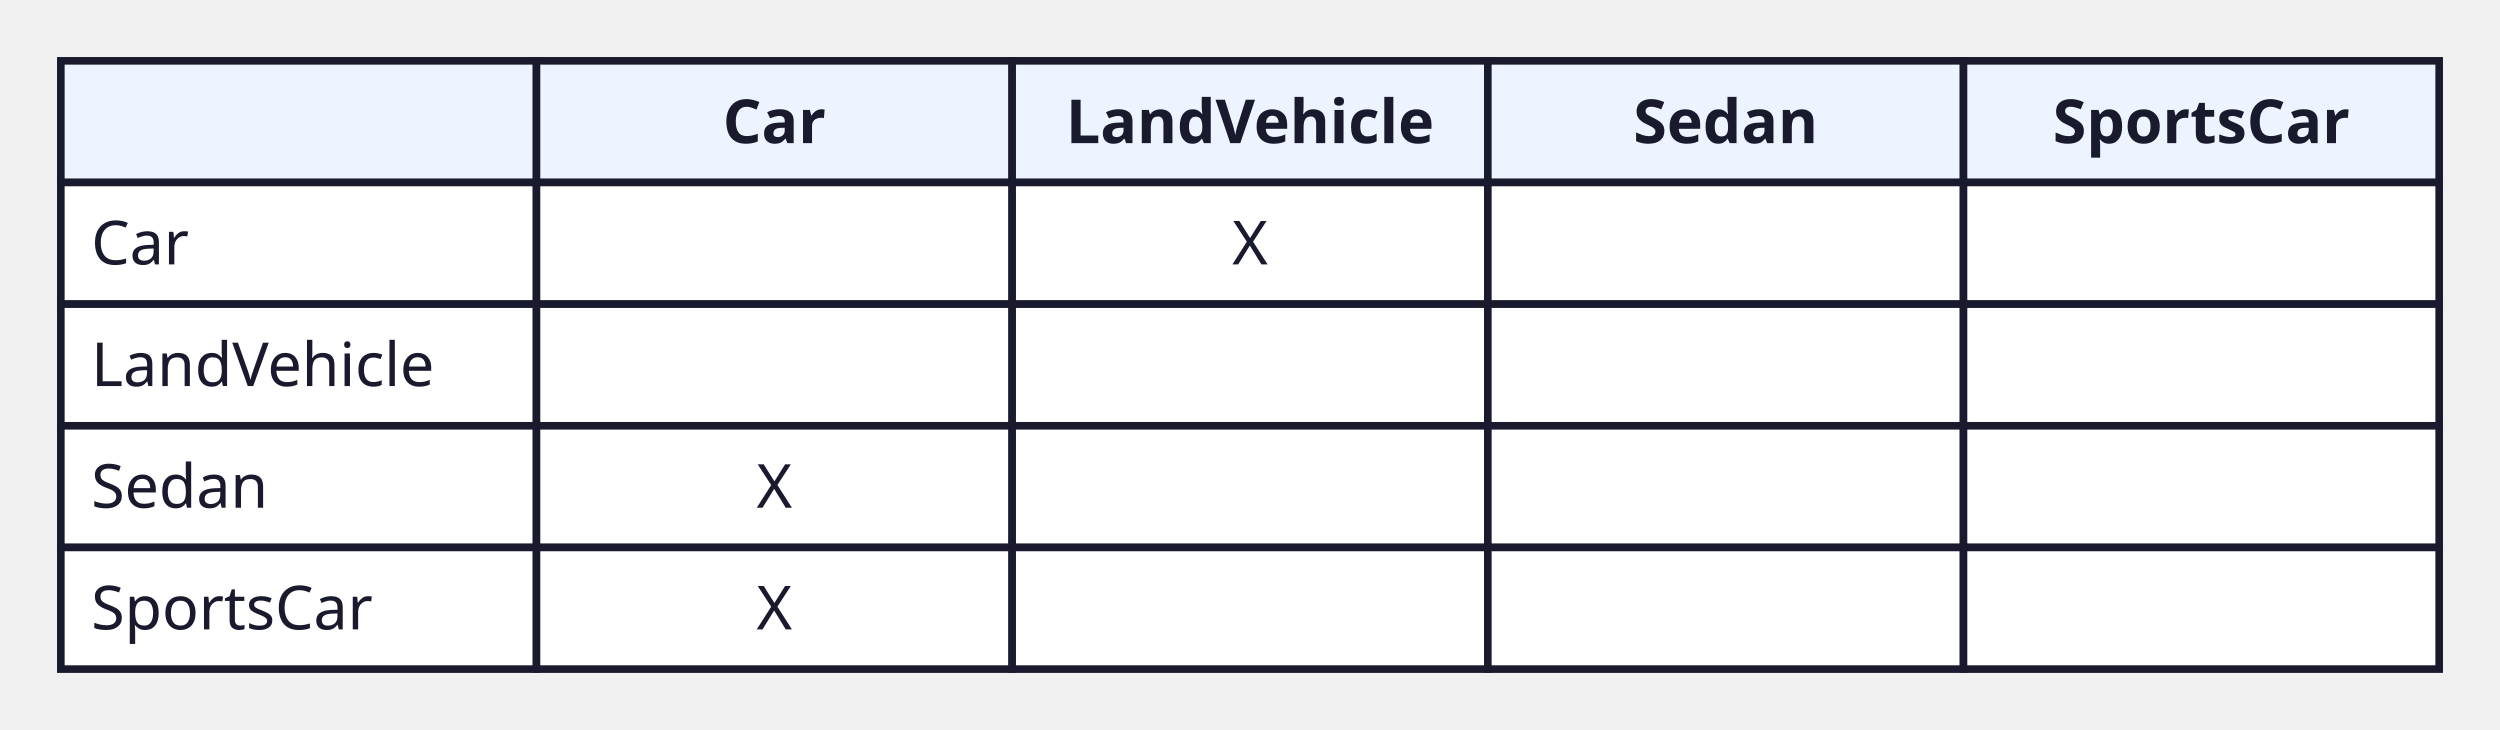
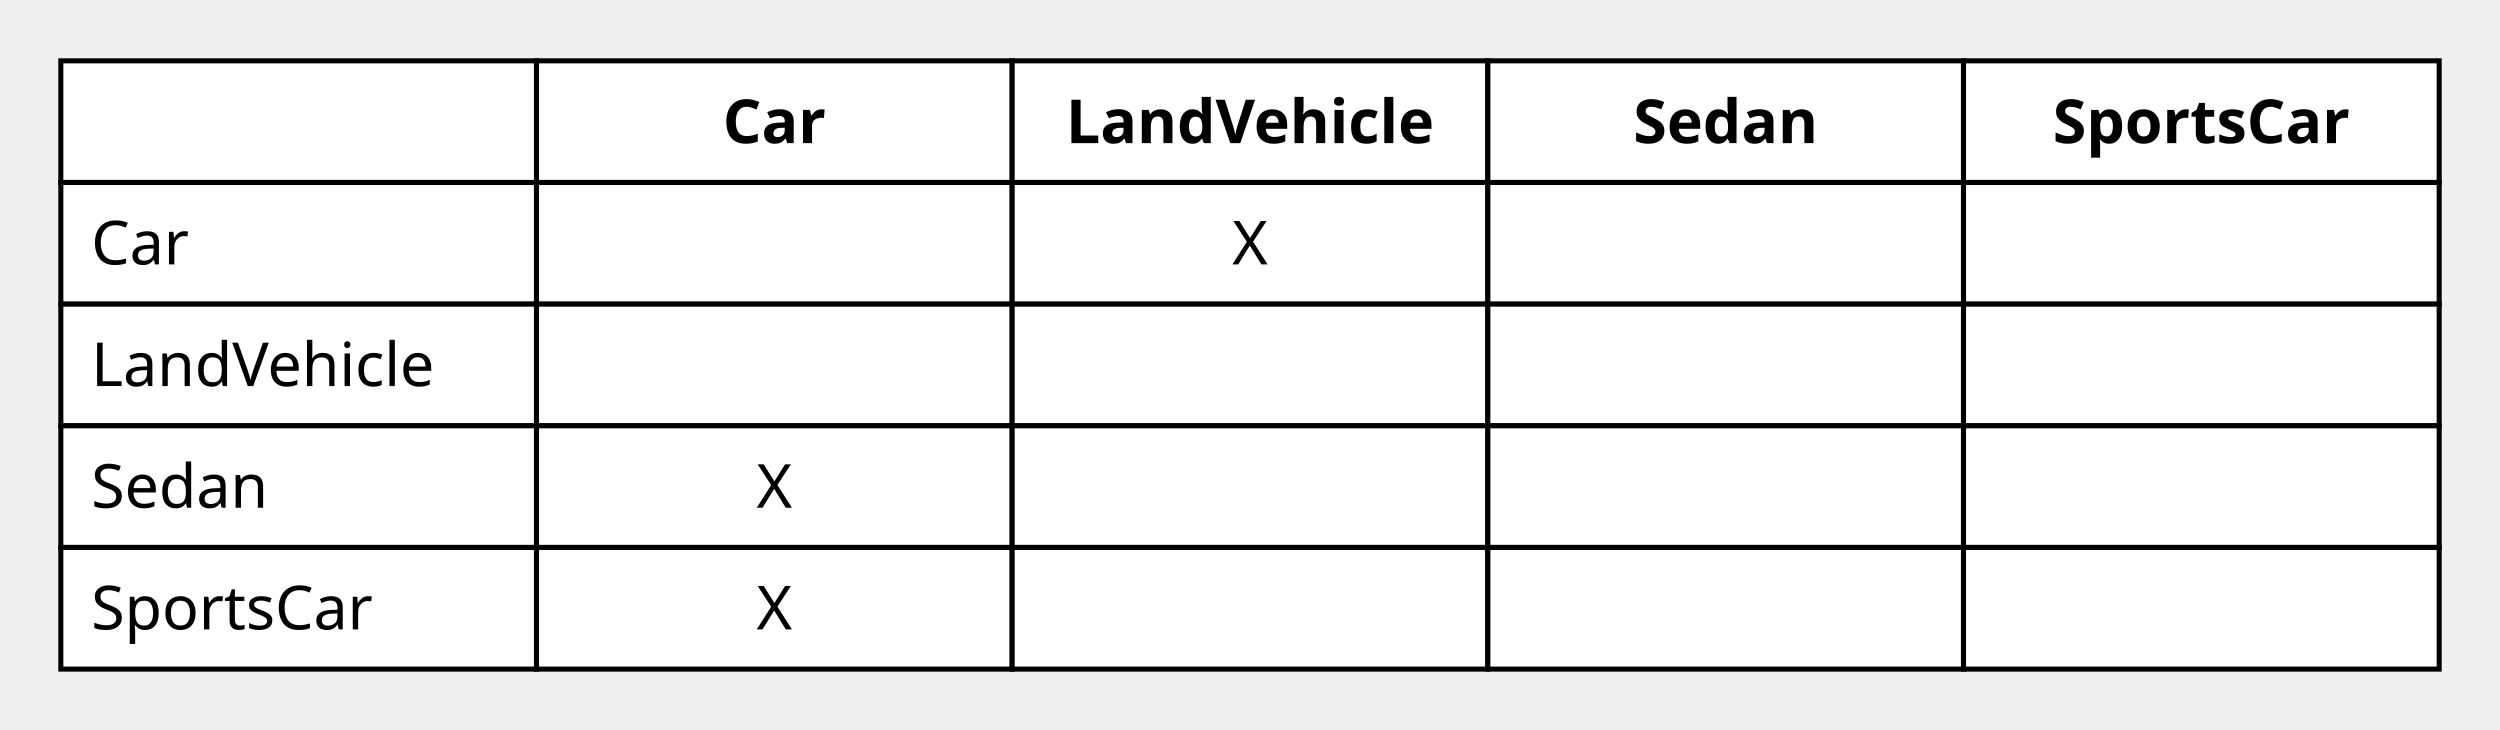
<svg xmlns="http://www.w3.org/2000/svg" width="493.20" height="144.00" viewBox="0 0 493.20 144.00">
  <defs>
    <marker id="line-end-open-chevron" markerWidth="10" markerHeight="7" refX="9" refY="3.5" orient="auto">
-       <polyline points="0 0, 10 3.5, 0 7" fill="none" stroke="#1A1A2E" stroke-width="1.50" />
+       <polyline points="0 0, 10 3.5, 0 7" fill="none" stroke="#000000" stroke-width="1.00" />
    </marker>
    <marker id="line-end-hollow-triangle" markerWidth="10" markerHeight="7" refX="9" refY="3.5" orient="auto">
-       <polygon points="0 0, 10 3.5, 0 7" fill="#FFFFFF" stroke="#1A1A2E" stroke-width="1.50" />
+       <polygon points="0 0, 10 3.5, 0 7" fill="#FFFFFF" stroke="#000000" stroke-width="1.00" />
    </marker>
    <marker id="line-end-filled-arrow" markerWidth="10" markerHeight="7" refX="9" refY="3.5" orient="auto">
-       <polygon points="0 0, 10 3.5, 0 7" fill="#1A1A2E" stroke="#1A1A2E" stroke-width="1.50" />
+       <polygon points="0 0, 10 3.5, 0 7" fill="#000000" stroke="#000000" stroke-width="1.00" />
    </marker>
    <marker id="line-end-hollow-triangle-crossbar" markerWidth="10" markerHeight="7" refX="9" refY="3.5" orient="auto">
-       <polygon points="0 0, 10 3.5, 0 7" fill="#FFFFFF" stroke="#1A1A2E" stroke-width="1.50" />
-       <line x1="7" y1="0" x2="7" y2="7" stroke="#1A1A2E" stroke-width="1.50" />
+       <polygon points="0 0, 10 3.5, 0 7" fill="#FFFFFF" stroke="#000000" stroke-width="1.00" />
+       <line x1="7" y1="0" x2="7" y2="7" stroke="#000000" stroke-width="1.00" />
    </marker>
    <marker id="line-end-hollow-diamond" markerWidth="14" markerHeight="8" refX="13" refY="4" orient="auto">
-       <polygon points="1 4, 7 0, 13 4, 7 8" fill="#FFFFFF" stroke="#1A1A2E" stroke-width="1.50" />
+       <polygon points="1 4, 7 0, 13 4, 7 8" fill="#FFFFFF" stroke="#000000" stroke-width="1.00" />
    </marker>
    <marker id="line-end-filled-diamond" markerWidth="14" markerHeight="8" refX="13" refY="4" orient="auto">
-       <polygon points="1 4, 7 0, 13 4, 7 8" fill="#1A1A2E" stroke="#1A1A2E" stroke-width="1.50" />
+       <polygon points="1 4, 7 0, 13 4, 7 8" fill="#000000" stroke="#000000" stroke-width="1.00" />
    </marker>
    <marker id="line-end-circle" markerWidth="10" markerHeight="10" refX="9" refY="5" orient="auto">
-       <circle cx="5" cy="5" r="4" fill="#FFFFFF" stroke="#1A1A2E" stroke-width="1.50" />
+       <circle cx="5" cy="5" r="4" fill="#FFFFFF" stroke="#000000" stroke-width="1.00" />
    </marker>
    <marker id="line-end-bar" markerWidth="4" markerHeight="12" refX="2" refY="6" orient="auto">
-       <line x1="2" y1="0" x2="2" y2="12" stroke="#1A1A2E" stroke-width="1.50" />
+       <line x1="2" y1="0" x2="2" y2="12" stroke="#000000" stroke-width="1.00" />
    </marker>
    <filter id="label-bg" x="-0.05" y="-0.05" width="1.1" height="1.1">
      <feFlood flood-color="#FFFFFF" />
      <feComposite in="SourceGraphic" operator="over" />
    </filter>
  </defs>
-   <rect x="12.00" y="12.00" width="93.84" height="24.00" fill="#EEF4FF" stroke="#1A1A2E" stroke-width="1.50" />
-   <text x="58.92" y="24.00" font-family="Noto Sans, sans-serif" font-size="12.00" font-weight="bold" fill="#1A1A2E" text-anchor="middle" dominant-baseline="middle" />
-   <rect x="105.84" y="12.00" width="93.84" height="24.00" fill="#EEF4FF" stroke="#1A1A2E" stroke-width="1.50" />
-   <text x="152.76" y="24.00" font-family="Noto Sans, sans-serif" font-size="12.00" font-weight="bold" fill="#1A1A2E" text-anchor="middle" dominant-baseline="middle">Car</text>
-   <rect x="199.68" y="12.00" width="93.84" height="24.00" fill="#EEF4FF" stroke="#1A1A2E" stroke-width="1.50" />
-   <text x="246.60" y="24.00" font-family="Noto Sans, sans-serif" font-size="12.00" font-weight="bold" fill="#1A1A2E" text-anchor="middle" dominant-baseline="middle">LandVehicle</text>
-   <rect x="293.52" y="12.00" width="93.84" height="24.00" fill="#EEF4FF" stroke="#1A1A2E" stroke-width="1.50" />
-   <text x="340.44" y="24.00" font-family="Noto Sans, sans-serif" font-size="12.00" font-weight="bold" fill="#1A1A2E" text-anchor="middle" dominant-baseline="middle">Sedan</text>
-   <rect x="387.36" y="12.00" width="93.84" height="24.00" fill="#EEF4FF" stroke="#1A1A2E" stroke-width="1.50" />
-   <text x="434.28" y="24.00" font-family="Noto Sans, sans-serif" font-size="12.00" font-weight="bold" fill="#1A1A2E" text-anchor="middle" dominant-baseline="middle">SportsCar</text>
-   <rect x="12.00" y="36.00" width="93.84" height="24.00" fill="#FFFFFF" stroke="#1A1A2E" stroke-width="1.50" />
-   <text x="18.00" y="48.00" font-family="Noto Sans, sans-serif" font-size="12.00" fill="#1A1A2E" text-anchor="start" dominant-baseline="middle">Car</text>
-   <rect x="105.84" y="36.00" width="93.84" height="24.00" fill="#FFFFFF" stroke="#1A1A2E" stroke-width="1.50" />
-   <text x="152.76" y="48.00" font-family="Noto Sans, sans-serif" font-size="12.00" fill="#1A1A2E" text-anchor="middle" dominant-baseline="middle" />
-   <rect x="199.68" y="36.00" width="93.84" height="24.00" fill="#FFFFFF" stroke="#1A1A2E" stroke-width="1.50" />
-   <text x="246.60" y="48.00" font-family="Noto Sans, sans-serif" font-size="12.00" fill="#1A1A2E" text-anchor="middle" dominant-baseline="middle">X</text>
-   <rect x="293.52" y="36.00" width="93.84" height="24.00" fill="#FFFFFF" stroke="#1A1A2E" stroke-width="1.50" />
-   <text x="340.44" y="48.00" font-family="Noto Sans, sans-serif" font-size="12.00" fill="#1A1A2E" text-anchor="middle" dominant-baseline="middle" />
-   <rect x="387.36" y="36.00" width="93.84" height="24.00" fill="#FFFFFF" stroke="#1A1A2E" stroke-width="1.50" />
-   <text x="434.28" y="48.00" font-family="Noto Sans, sans-serif" font-size="12.00" fill="#1A1A2E" text-anchor="middle" dominant-baseline="middle" />
-   <rect x="12.00" y="60.00" width="93.84" height="24.00" fill="#FFFFFF" stroke="#1A1A2E" stroke-width="1.50" />
-   <text x="18.00" y="72.00" font-family="Noto Sans, sans-serif" font-size="12.00" fill="#1A1A2E" text-anchor="start" dominant-baseline="middle">LandVehicle</text>
-   <rect x="105.84" y="60.00" width="93.84" height="24.00" fill="#FFFFFF" stroke="#1A1A2E" stroke-width="1.50" />
-   <text x="152.76" y="72.00" font-family="Noto Sans, sans-serif" font-size="12.00" fill="#1A1A2E" text-anchor="middle" dominant-baseline="middle" />
-   <rect x="199.68" y="60.00" width="93.84" height="24.00" fill="#FFFFFF" stroke="#1A1A2E" stroke-width="1.50" />
-   <text x="246.60" y="72.00" font-family="Noto Sans, sans-serif" font-size="12.00" fill="#1A1A2E" text-anchor="middle" dominant-baseline="middle" />
-   <rect x="293.52" y="60.00" width="93.84" height="24.00" fill="#FFFFFF" stroke="#1A1A2E" stroke-width="1.50" />
-   <text x="340.44" y="72.00" font-family="Noto Sans, sans-serif" font-size="12.00" fill="#1A1A2E" text-anchor="middle" dominant-baseline="middle" />
-   <rect x="387.36" y="60.00" width="93.84" height="24.00" fill="#FFFFFF" stroke="#1A1A2E" stroke-width="1.50" />
-   <text x="434.28" y="72.00" font-family="Noto Sans, sans-serif" font-size="12.00" fill="#1A1A2E" text-anchor="middle" dominant-baseline="middle" />
-   <rect x="12.00" y="84.00" width="93.84" height="24.00" fill="#FFFFFF" stroke="#1A1A2E" stroke-width="1.50" />
-   <text x="18.00" y="96.00" font-family="Noto Sans, sans-serif" font-size="12.00" fill="#1A1A2E" text-anchor="start" dominant-baseline="middle">Sedan</text>
-   <rect x="105.84" y="84.00" width="93.84" height="24.00" fill="#FFFFFF" stroke="#1A1A2E" stroke-width="1.50" />
-   <text x="152.76" y="96.00" font-family="Noto Sans, sans-serif" font-size="12.00" fill="#1A1A2E" text-anchor="middle" dominant-baseline="middle">X</text>
-   <rect x="199.68" y="84.00" width="93.84" height="24.00" fill="#FFFFFF" stroke="#1A1A2E" stroke-width="1.50" />
-   <text x="246.60" y="96.00" font-family="Noto Sans, sans-serif" font-size="12.00" fill="#1A1A2E" text-anchor="middle" dominant-baseline="middle" />
-   <rect x="293.52" y="84.00" width="93.84" height="24.00" fill="#FFFFFF" stroke="#1A1A2E" stroke-width="1.50" />
-   <text x="340.44" y="96.00" font-family="Noto Sans, sans-serif" font-size="12.00" fill="#1A1A2E" text-anchor="middle" dominant-baseline="middle" />
-   <rect x="387.36" y="84.00" width="93.84" height="24.00" fill="#FFFFFF" stroke="#1A1A2E" stroke-width="1.50" />
-   <text x="434.28" y="96.00" font-family="Noto Sans, sans-serif" font-size="12.00" fill="#1A1A2E" text-anchor="middle" dominant-baseline="middle" />
-   <rect x="12.00" y="108.00" width="93.84" height="24.00" fill="#FFFFFF" stroke="#1A1A2E" stroke-width="1.50" />
-   <text x="18.00" y="120.00" font-family="Noto Sans, sans-serif" font-size="12.00" fill="#1A1A2E" text-anchor="start" dominant-baseline="middle">SportsCar</text>
-   <rect x="105.84" y="108.00" width="93.84" height="24.00" fill="#FFFFFF" stroke="#1A1A2E" stroke-width="1.50" />
-   <text x="152.76" y="120.00" font-family="Noto Sans, sans-serif" font-size="12.00" fill="#1A1A2E" text-anchor="middle" dominant-baseline="middle">X</text>
-   <rect x="199.68" y="108.00" width="93.84" height="24.00" fill="#FFFFFF" stroke="#1A1A2E" stroke-width="1.50" />
-   <text x="246.60" y="120.00" font-family="Noto Sans, sans-serif" font-size="12.00" fill="#1A1A2E" text-anchor="middle" dominant-baseline="middle" />
-   <rect x="293.52" y="108.00" width="93.84" height="24.00" fill="#FFFFFF" stroke="#1A1A2E" stroke-width="1.50" />
-   <text x="340.44" y="120.00" font-family="Noto Sans, sans-serif" font-size="12.00" fill="#1A1A2E" text-anchor="middle" dominant-baseline="middle" />
-   <rect x="387.36" y="108.00" width="93.84" height="24.00" fill="#FFFFFF" stroke="#1A1A2E" stroke-width="1.50" />
-   <text x="434.28" y="120.00" font-family="Noto Sans, sans-serif" font-size="12.00" fill="#1A1A2E" text-anchor="middle" dominant-baseline="middle" />
+   <rect x="12.00" y="12.00" width="93.84" height="24.00" fill="#FFFFFF" stroke="#000000" stroke-width="1.00" />
+   <text x="58.92" y="24.00" font-family="Noto Sans, sans-serif" font-size="12.00" font-weight="bold" fill="#000000" text-anchor="middle" dominant-baseline="middle" />
+   <rect x="105.84" y="12.00" width="93.84" height="24.00" fill="#FFFFFF" stroke="#000000" stroke-width="1.00" />
+   <text x="152.76" y="24.00" font-family="Noto Sans, sans-serif" font-size="12.00" font-weight="bold" fill="#000000" text-anchor="middle" dominant-baseline="middle">Car</text>
+   <rect x="199.68" y="12.00" width="93.84" height="24.00" fill="#FFFFFF" stroke="#000000" stroke-width="1.00" />
+   <text x="246.60" y="24.00" font-family="Noto Sans, sans-serif" font-size="12.00" font-weight="bold" fill="#000000" text-anchor="middle" dominant-baseline="middle">LandVehicle</text>
+   <rect x="293.52" y="12.00" width="93.84" height="24.00" fill="#FFFFFF" stroke="#000000" stroke-width="1.00" />
+   <text x="340.44" y="24.00" font-family="Noto Sans, sans-serif" font-size="12.00" font-weight="bold" fill="#000000" text-anchor="middle" dominant-baseline="middle">Sedan</text>
+   <rect x="387.36" y="12.00" width="93.84" height="24.00" fill="#FFFFFF" stroke="#000000" stroke-width="1.00" />
+   <text x="434.28" y="24.00" font-family="Noto Sans, sans-serif" font-size="12.00" font-weight="bold" fill="#000000" text-anchor="middle" dominant-baseline="middle">SportsCar</text>
+   <rect x="12.00" y="36.00" width="93.84" height="24.00" fill="#FFFFFF" stroke="#000000" stroke-width="1.00" />
+   <text x="18.00" y="48.00" font-family="Noto Sans, sans-serif" font-size="12.00" fill="#000000" text-anchor="start" dominant-baseline="middle">Car</text>
+   <rect x="105.84" y="36.00" width="93.84" height="24.00" fill="#FFFFFF" stroke="#000000" stroke-width="1.00" />
+   <text x="152.76" y="48.00" font-family="Noto Sans, sans-serif" font-size="12.00" fill="#000000" text-anchor="middle" dominant-baseline="middle" />
+   <rect x="199.68" y="36.00" width="93.84" height="24.00" fill="#FFFFFF" stroke="#000000" stroke-width="1.00" />
+   <text x="246.60" y="48.00" font-family="Noto Sans, sans-serif" font-size="12.00" fill="#000000" text-anchor="middle" dominant-baseline="middle">X</text>
+   <rect x="293.52" y="36.00" width="93.84" height="24.00" fill="#FFFFFF" stroke="#000000" stroke-width="1.00" />
+   <text x="340.44" y="48.00" font-family="Noto Sans, sans-serif" font-size="12.00" fill="#000000" text-anchor="middle" dominant-baseline="middle" />
+   <rect x="387.36" y="36.00" width="93.84" height="24.00" fill="#FFFFFF" stroke="#000000" stroke-width="1.00" />
+   <text x="434.28" y="48.00" font-family="Noto Sans, sans-serif" font-size="12.00" fill="#000000" text-anchor="middle" dominant-baseline="middle" />
+   <rect x="12.00" y="60.00" width="93.84" height="24.00" fill="#FFFFFF" stroke="#000000" stroke-width="1.00" />
+   <text x="18.00" y="72.00" font-family="Noto Sans, sans-serif" font-size="12.00" fill="#000000" text-anchor="start" dominant-baseline="middle">LandVehicle</text>
+   <rect x="105.84" y="60.00" width="93.84" height="24.00" fill="#FFFFFF" stroke="#000000" stroke-width="1.00" />
+   <text x="152.76" y="72.00" font-family="Noto Sans, sans-serif" font-size="12.00" fill="#000000" text-anchor="middle" dominant-baseline="middle" />
+   <rect x="199.68" y="60.00" width="93.84" height="24.00" fill="#FFFFFF" stroke="#000000" stroke-width="1.00" />
+   <text x="246.60" y="72.00" font-family="Noto Sans, sans-serif" font-size="12.00" fill="#000000" text-anchor="middle" dominant-baseline="middle" />
+   <rect x="293.52" y="60.00" width="93.84" height="24.00" fill="#FFFFFF" stroke="#000000" stroke-width="1.00" />
+   <text x="340.44" y="72.00" font-family="Noto Sans, sans-serif" font-size="12.00" fill="#000000" text-anchor="middle" dominant-baseline="middle" />
+   <rect x="387.36" y="60.00" width="93.84" height="24.00" fill="#FFFFFF" stroke="#000000" stroke-width="1.00" />
+   <text x="434.28" y="72.00" font-family="Noto Sans, sans-serif" font-size="12.00" fill="#000000" text-anchor="middle" dominant-baseline="middle" />
+   <rect x="12.00" y="84.00" width="93.84" height="24.00" fill="#FFFFFF" stroke="#000000" stroke-width="1.00" />
+   <text x="18.00" y="96.00" font-family="Noto Sans, sans-serif" font-size="12.00" fill="#000000" text-anchor="start" dominant-baseline="middle">Sedan</text>
+   <rect x="105.84" y="84.00" width="93.84" height="24.00" fill="#FFFFFF" stroke="#000000" stroke-width="1.00" />
+   <text x="152.76" y="96.00" font-family="Noto Sans, sans-serif" font-size="12.00" fill="#000000" text-anchor="middle" dominant-baseline="middle">X</text>
+   <rect x="199.68" y="84.00" width="93.84" height="24.00" fill="#FFFFFF" stroke="#000000" stroke-width="1.00" />
+   <text x="246.60" y="96.00" font-family="Noto Sans, sans-serif" font-size="12.00" fill="#000000" text-anchor="middle" dominant-baseline="middle" />
+   <rect x="293.52" y="84.00" width="93.84" height="24.00" fill="#FFFFFF" stroke="#000000" stroke-width="1.00" />
+   <text x="340.44" y="96.00" font-family="Noto Sans, sans-serif" font-size="12.00" fill="#000000" text-anchor="middle" dominant-baseline="middle" />
+   <rect x="387.36" y="84.00" width="93.84" height="24.00" fill="#FFFFFF" stroke="#000000" stroke-width="1.00" />
+   <text x="434.28" y="96.00" font-family="Noto Sans, sans-serif" font-size="12.00" fill="#000000" text-anchor="middle" dominant-baseline="middle" />
+   <rect x="12.00" y="108.00" width="93.84" height="24.00" fill="#FFFFFF" stroke="#000000" stroke-width="1.00" />
+   <text x="18.00" y="120.00" font-family="Noto Sans, sans-serif" font-size="12.00" fill="#000000" text-anchor="start" dominant-baseline="middle">SportsCar</text>
+   <rect x="105.84" y="108.00" width="93.84" height="24.00" fill="#FFFFFF" stroke="#000000" stroke-width="1.00" />
+   <text x="152.76" y="120.00" font-family="Noto Sans, sans-serif" font-size="12.00" fill="#000000" text-anchor="middle" dominant-baseline="middle">X</text>
+   <rect x="199.68" y="108.00" width="93.84" height="24.00" fill="#FFFFFF" stroke="#000000" stroke-width="1.00" />
+   <text x="246.60" y="120.00" font-family="Noto Sans, sans-serif" font-size="12.00" fill="#000000" text-anchor="middle" dominant-baseline="middle" />
+   <rect x="293.52" y="108.00" width="93.84" height="24.00" fill="#FFFFFF" stroke="#000000" stroke-width="1.00" />
+   <text x="340.44" y="120.00" font-family="Noto Sans, sans-serif" font-size="12.00" fill="#000000" text-anchor="middle" dominant-baseline="middle" />
+   <rect x="387.36" y="108.00" width="93.84" height="24.00" fill="#FFFFFF" stroke="#000000" stroke-width="1.00" />
+   <text x="434.28" y="120.00" font-family="Noto Sans, sans-serif" font-size="12.00" fill="#000000" text-anchor="middle" dominant-baseline="middle" />
</svg>
